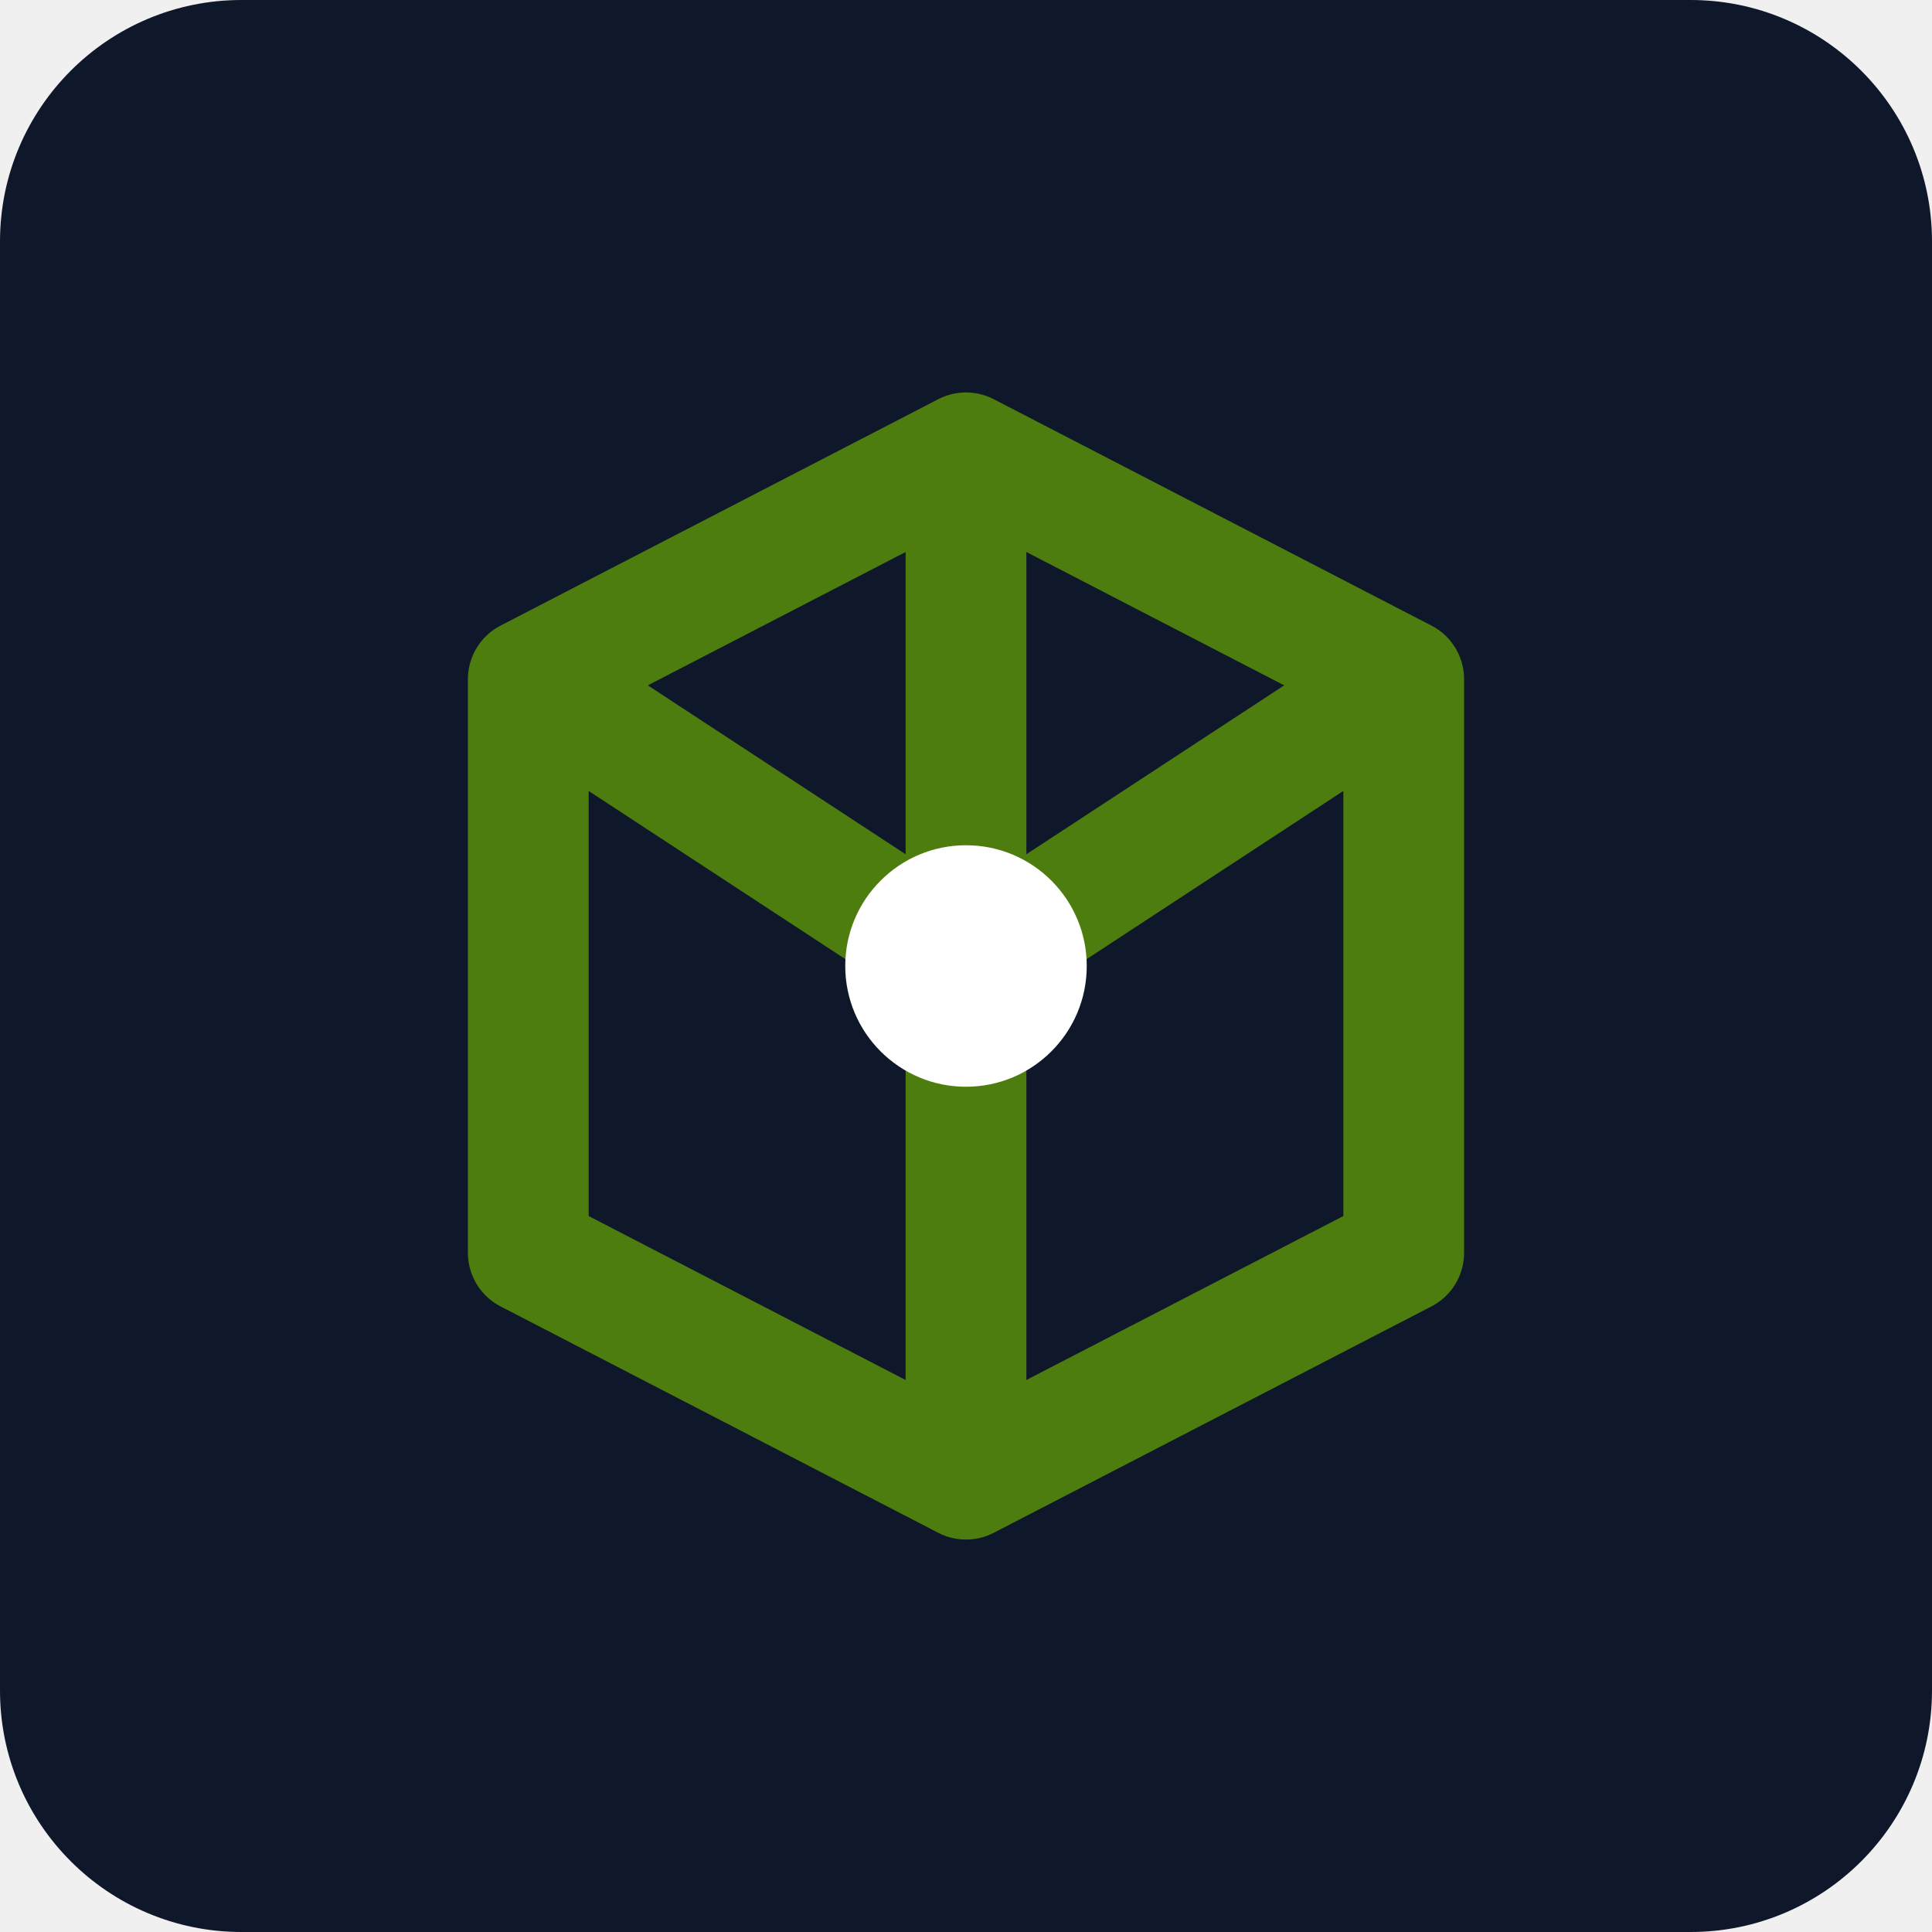
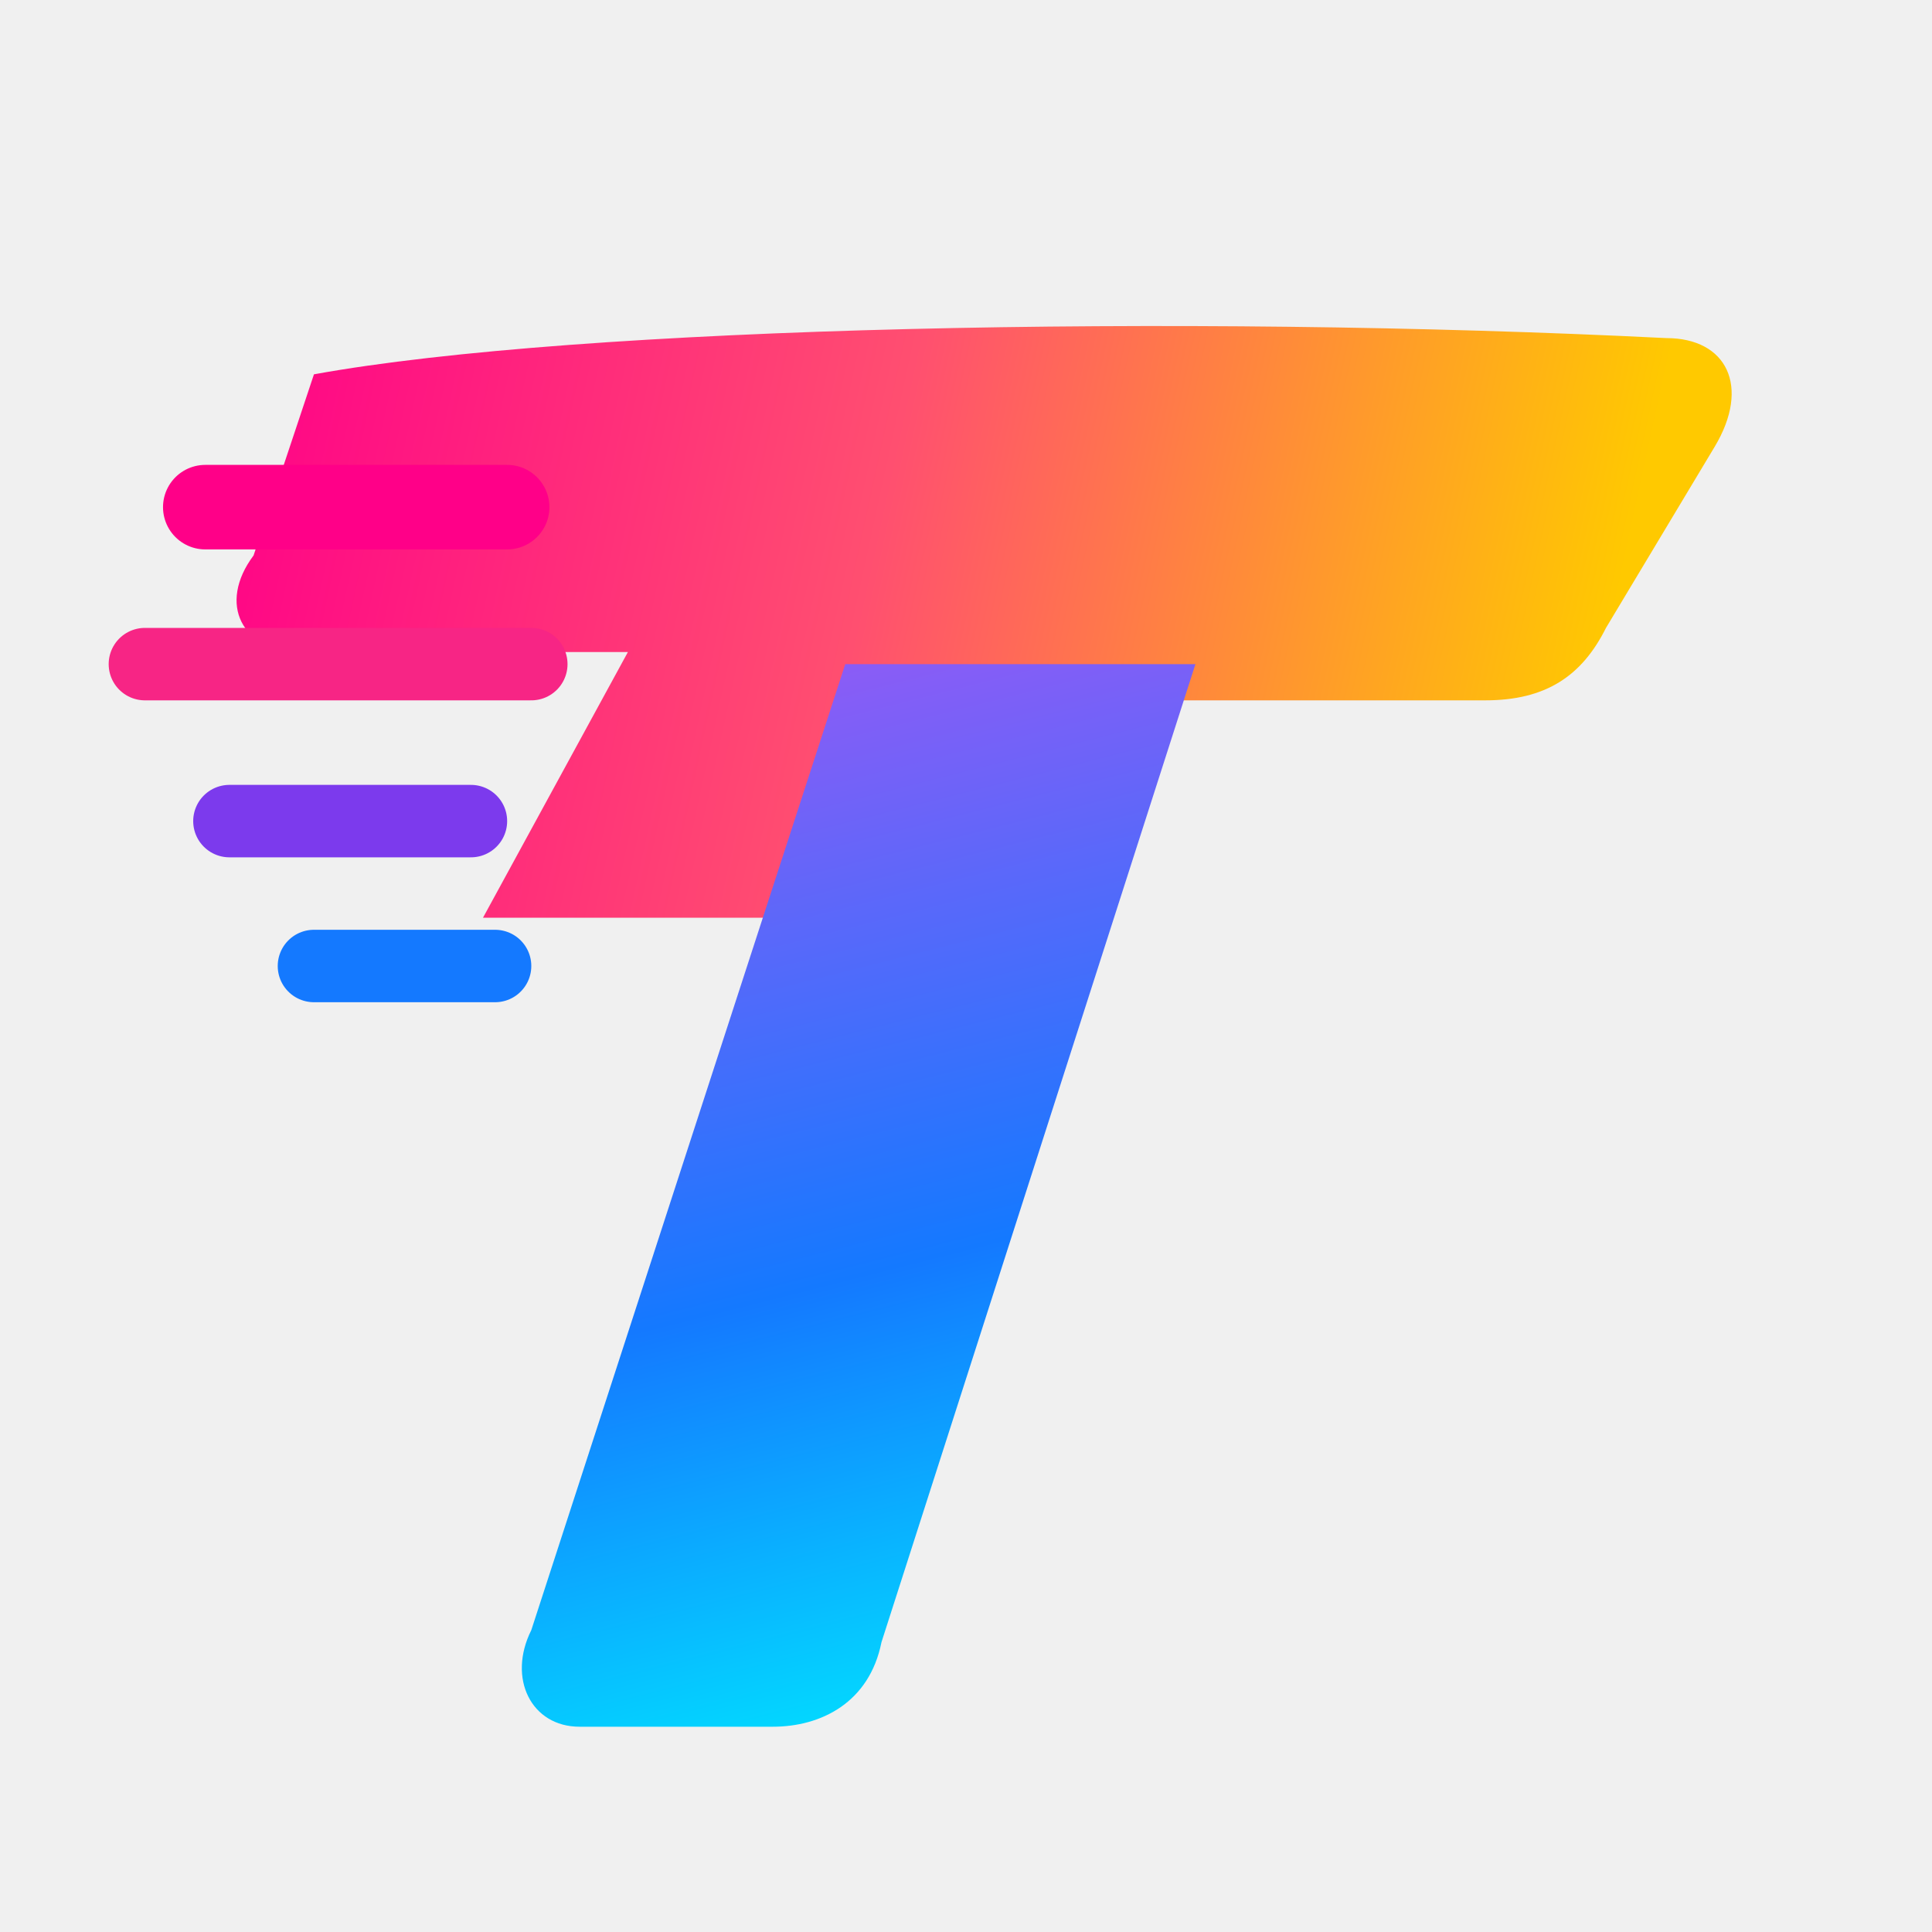
- <svg xmlns="http://www.w3.org/2000/svg" viewBox="0 0 512 512" fill="none">
-   <rect width="512" height="512" rx="64" fill="#0F172A" />
-   <path d="M140 180 L256 120 L372 180 L372 332 L256 392 L140 332 Z" stroke="#4D7C0F" stroke-width="32" stroke-linejoin="round" />
-   <path d="M256 120 L256 392" stroke="#4D7C0F" stroke-width="32" />
-   <path d="M140 180 L256 256 L372 180" stroke="#4D7C0F" stroke-width="32" />
-   <circle cx="256" cy="256" r="32" fill="#FFFFFF" />
+ <svg xmlns="http://www.w3.org/2000/svg" viewBox="0 0 160 160" fill="none">
+   <defs>
+     <linearGradient id="a" x1="20" y1="20" x2="135" y2="45" gradientUnits="userSpaceOnUse">
+       <stop stop-color="#FF0088" />
+       <stop offset=".48" stop-color="#FF4F70" />
+       <stop offset="1" stop-color="#FFC900" />
+     </linearGradient>
+     <linearGradient id="b" x1="70" y1="55" x2="92" y2="142" gradientUnits="userSpaceOnUse">
+       <stop stop-color="#8B5CF6" />
+       <stop offset=".55" stop-color="#1479FF" />
+       <stop offset="1" stop-color="#00E5FF" />
+     </linearGradient>
+   </defs>
+   <path d="M26 31c22-4 72-5 112-3 5 0 7 4 4 9l-9 15c-2 4-5 6-10 6H73l-9 18H40l12-22H25c-5 0-7-4-4-8l5-15Z" fill="url(#a)" />
+   <path d="M70 55h29l-26 81c-1 5-5 7-9 7H48c-4 0-6-4-4-8l26-80Z" fill="url(#b)" />
+   <path d="M17 42h25" stroke="#FF0088" stroke-width="7" stroke-linecap="round" />
+   <path d="M12 55h32" stroke="#F72585" stroke-width="6" stroke-linecap="round" />
+   <path d="M19 68h20" stroke="#7C3AED" stroke-width="6" stroke-linecap="round" />
+   <path d="M26 80h15" stroke="#1479FF" stroke-width="6" stroke-linecap="round" />
</svg>
